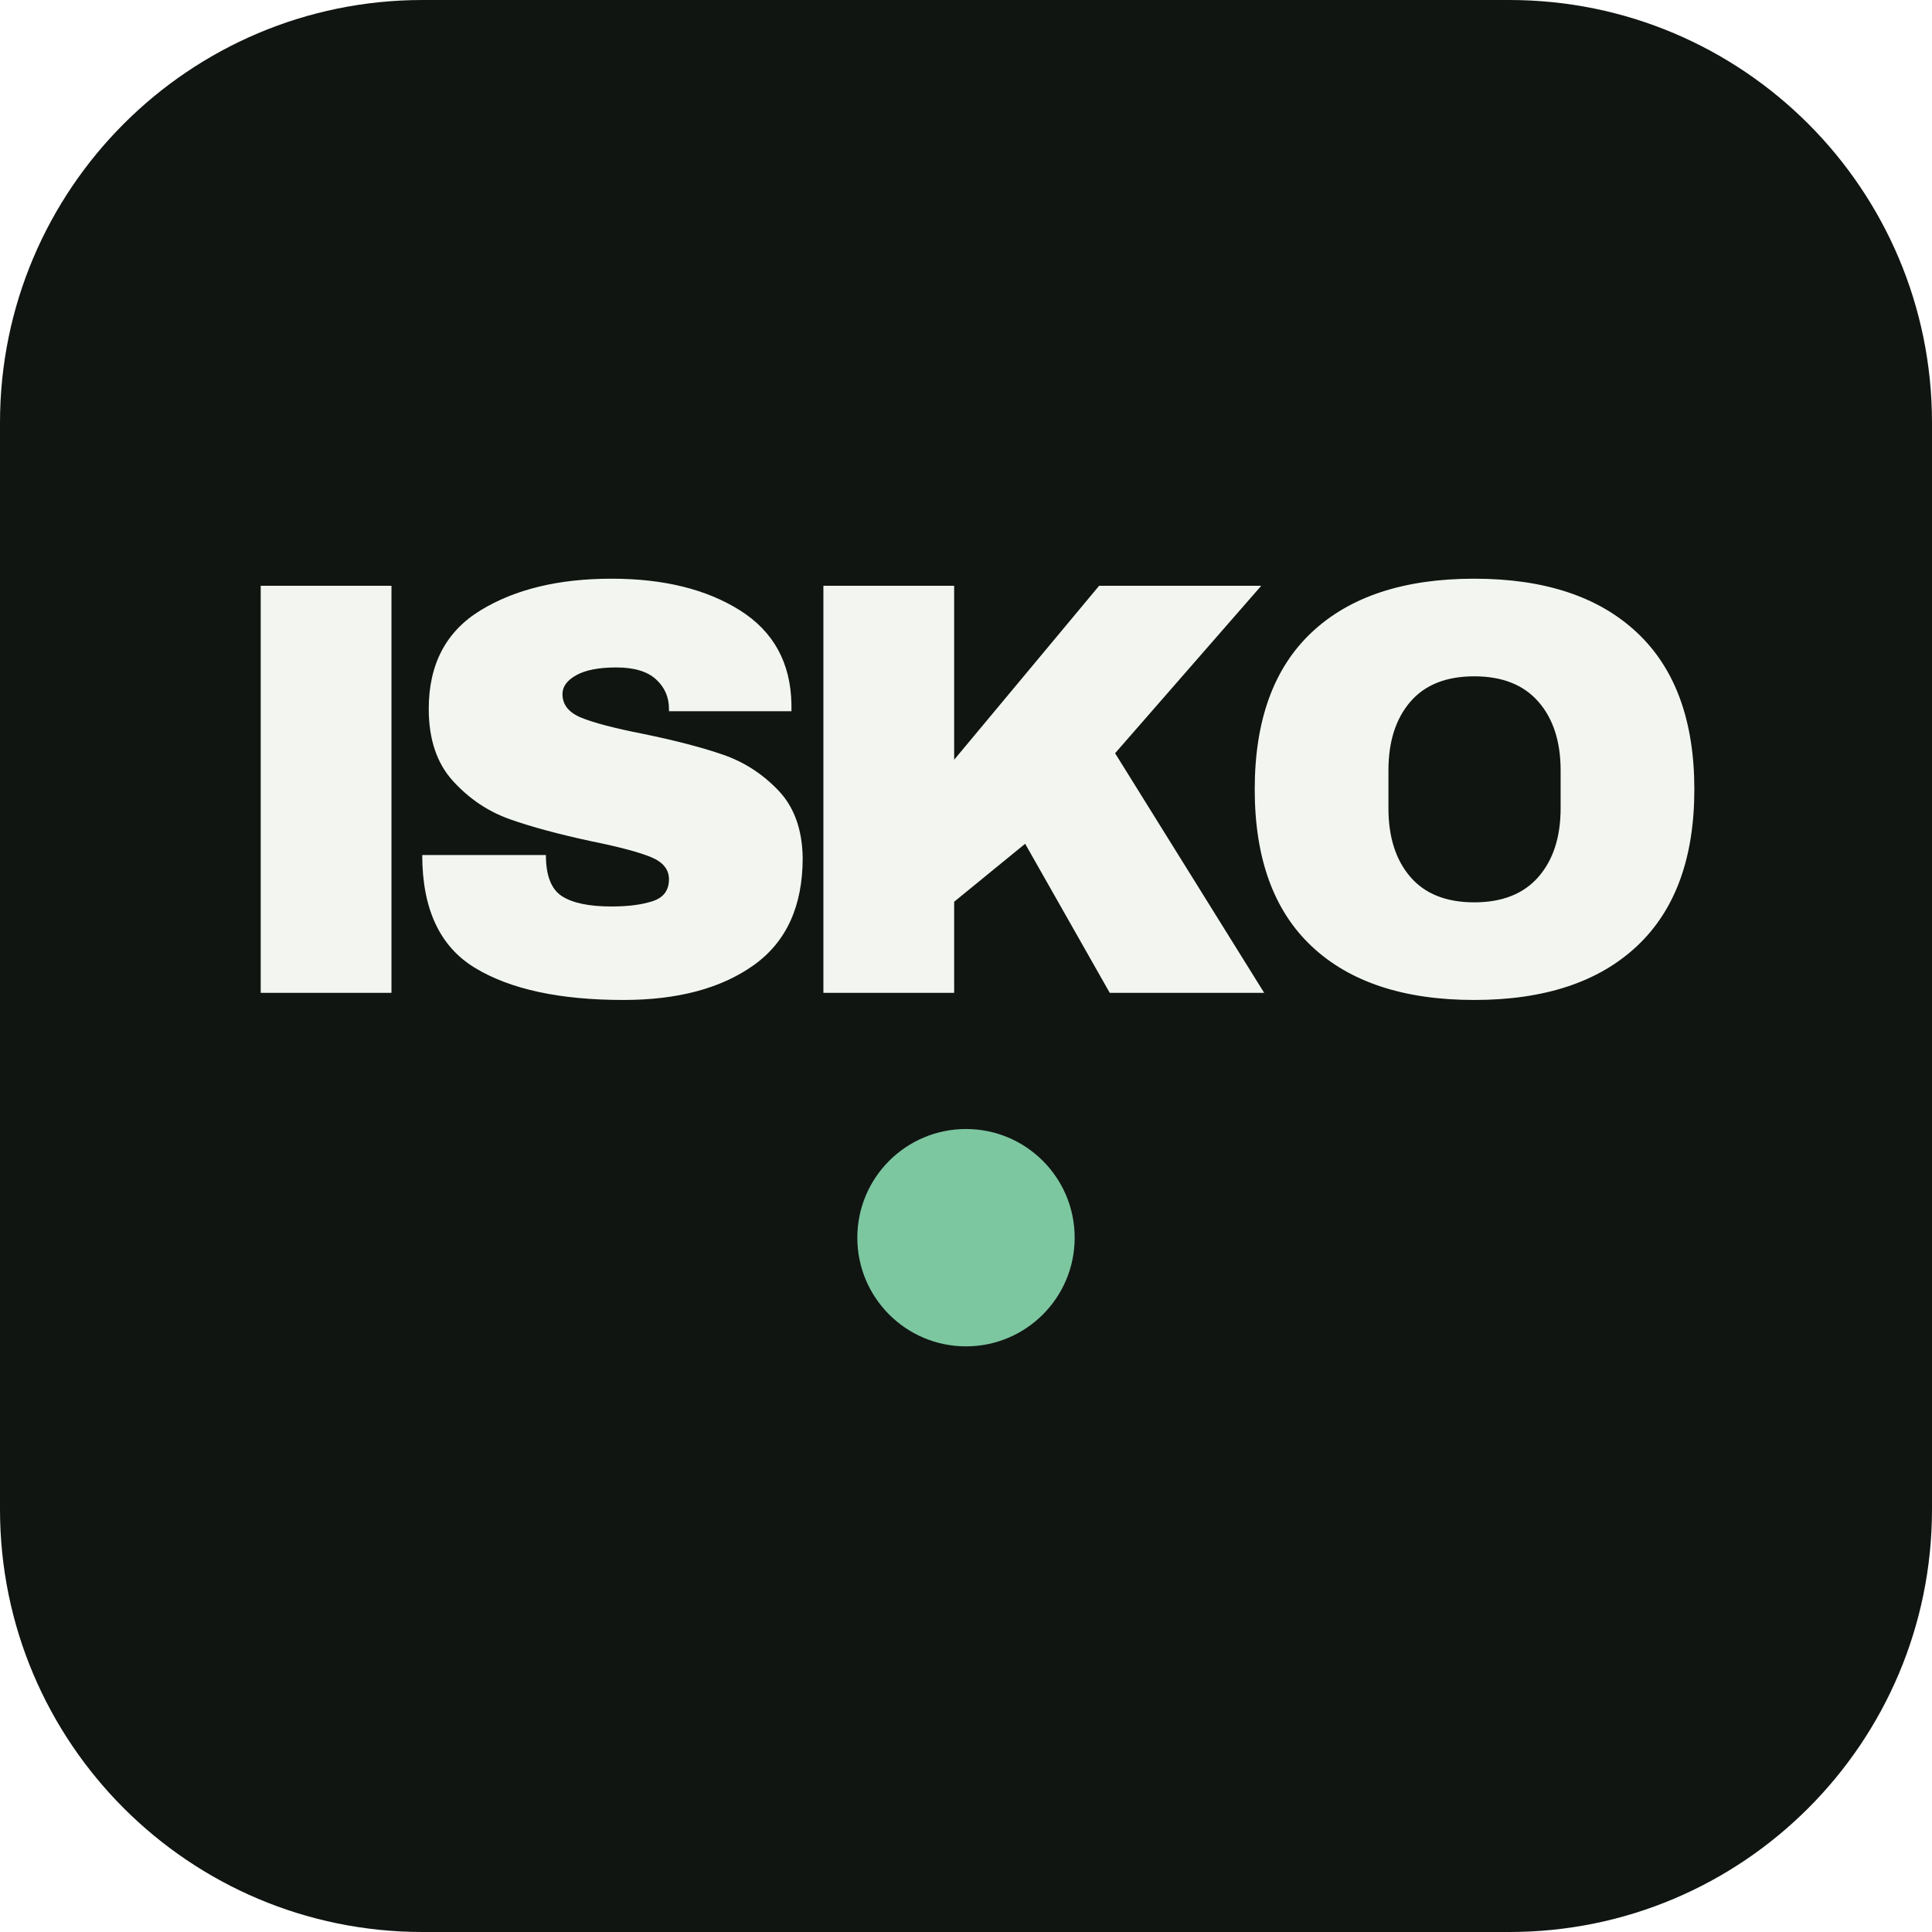
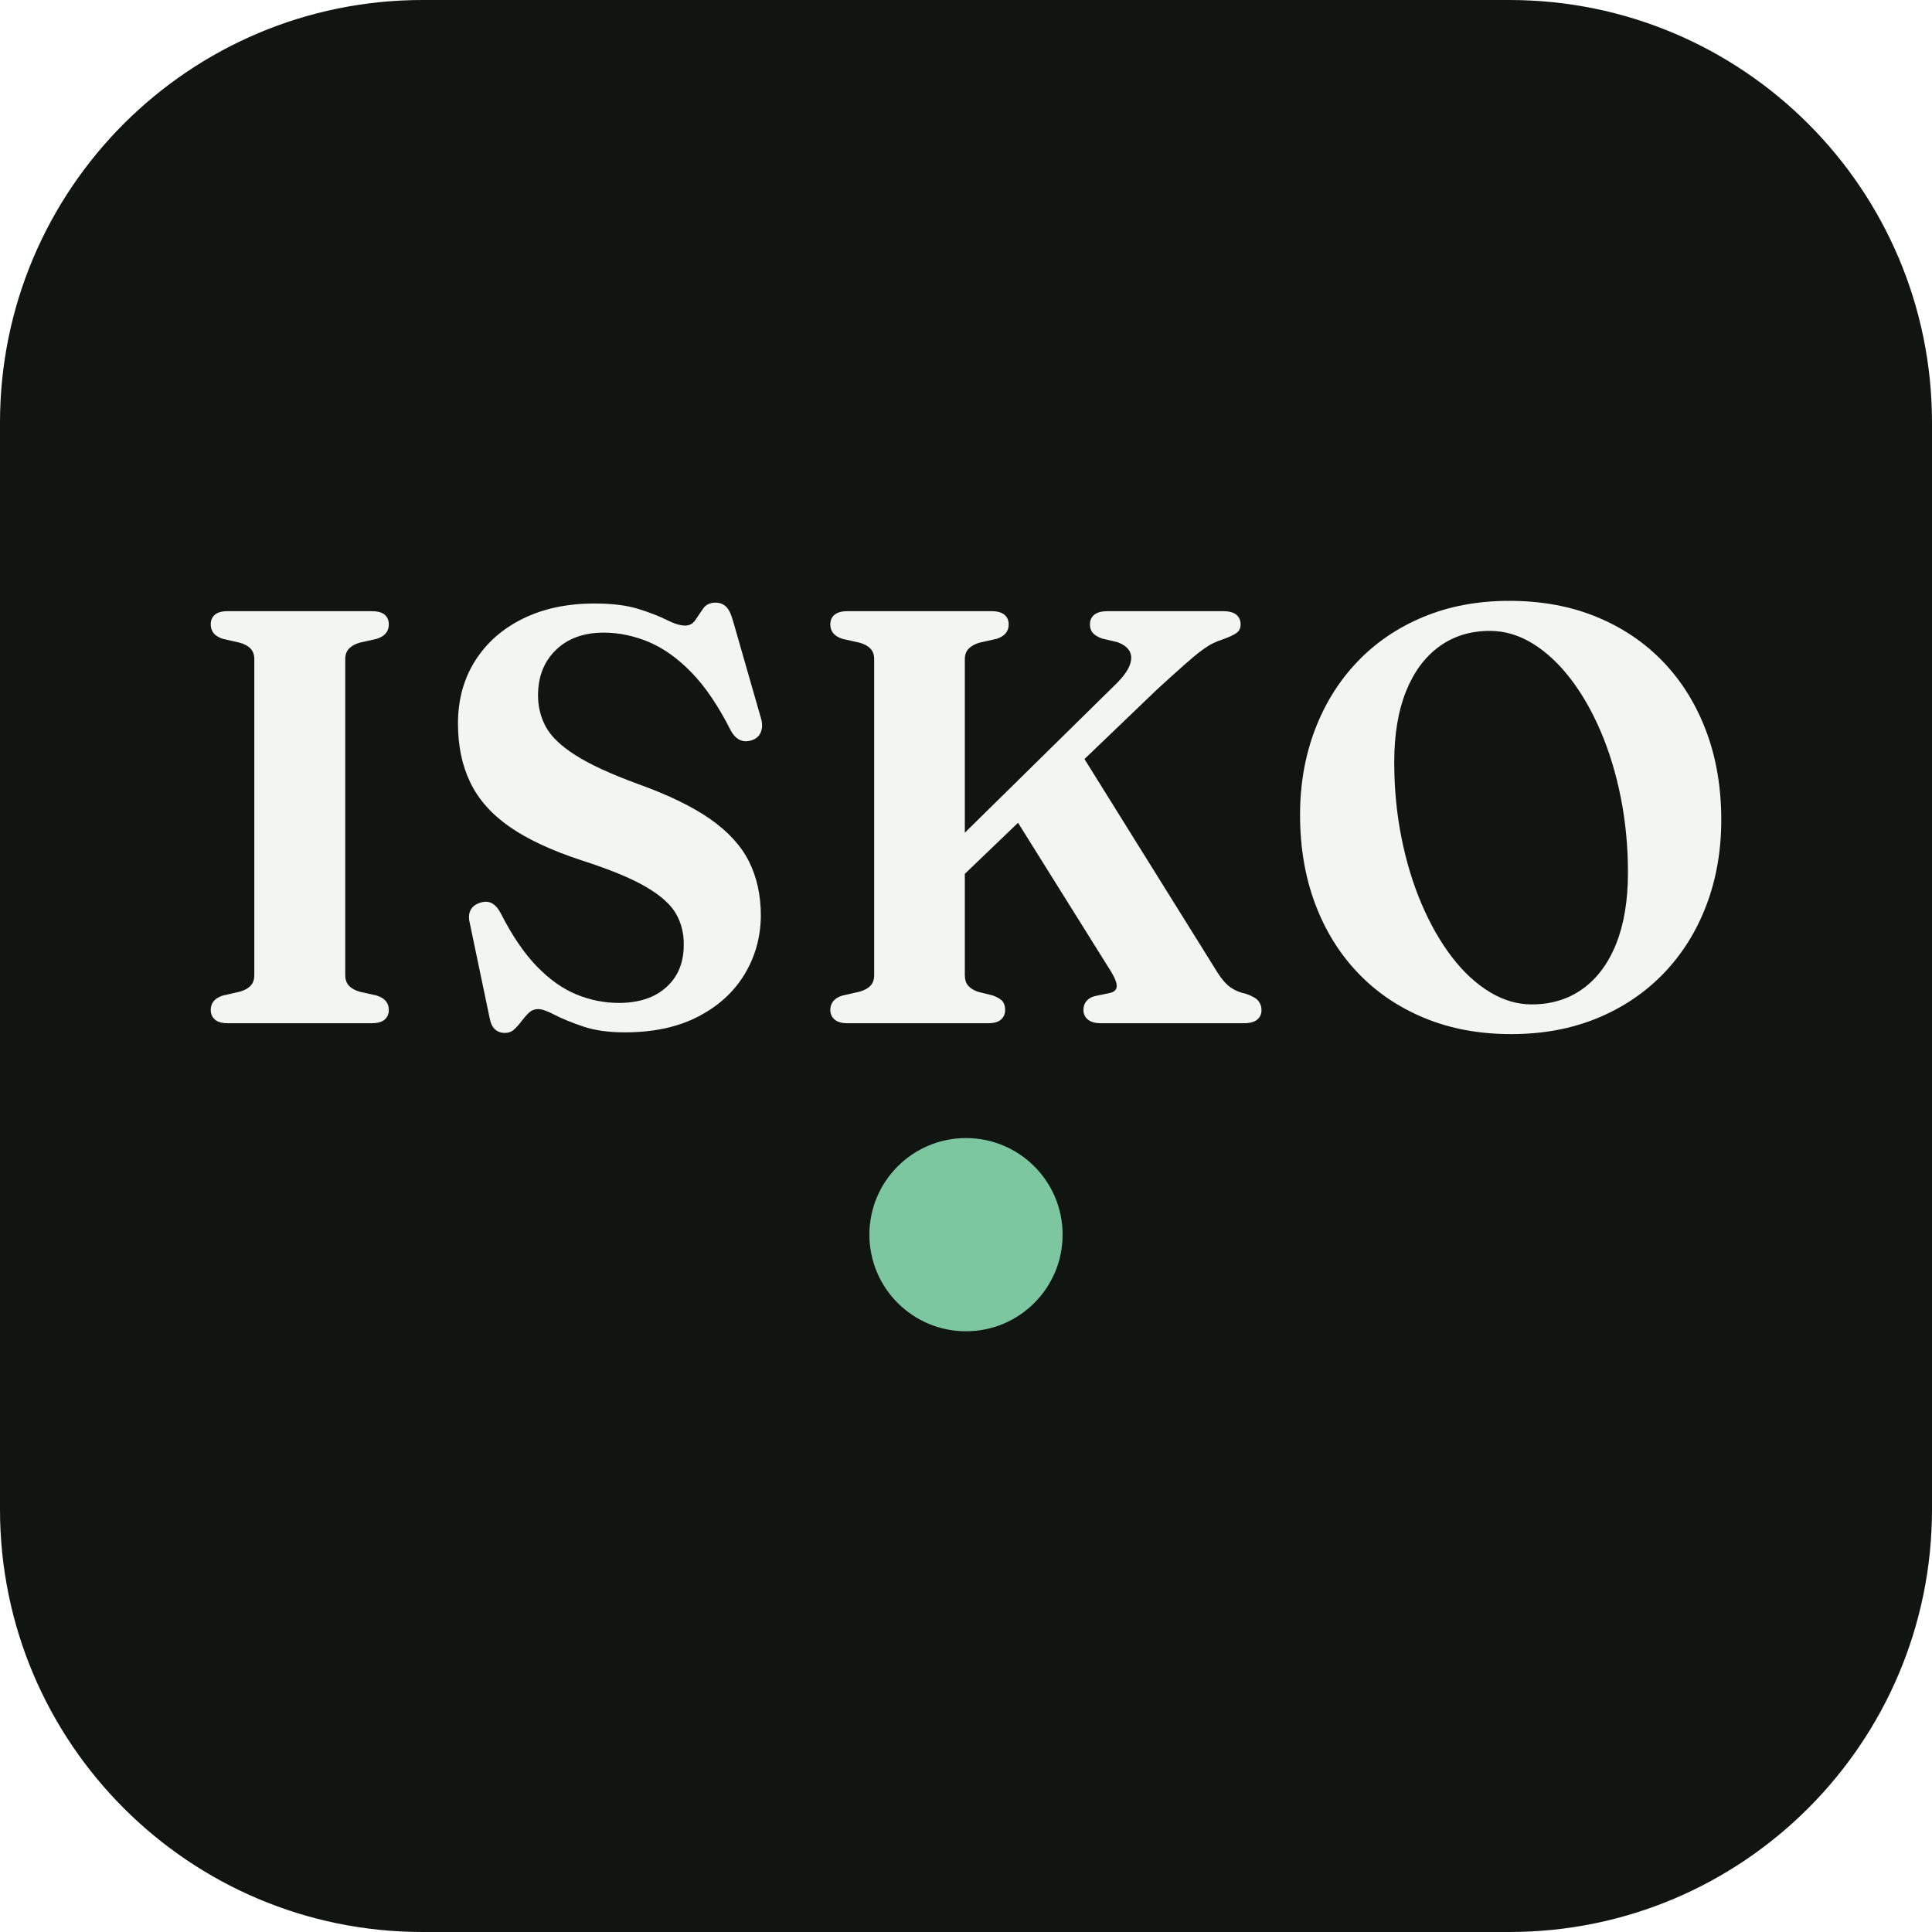
<svg xmlns="http://www.w3.org/2000/svg" viewBox="0 0 64 64" role="img" aria-label="ISKO Studio">
  <rect width="64" height="64" rx="14" fill="#101512" />
-   <path fill="#F3F5F1" transform="translate(6.99 32.89) scale(0.0196)" d="M84.0 0.0V-688.0H305.0V0.0Z M981.0 -488.0V-476.0H774.0V-480.0Q774.0 -510.0 752.0 -530.0Q730.0 -550.0 685.0 -550.0Q641.0 -550.0 617.5 -537.0Q594.0 -524.0 594.0 -505.0Q594.0 -478.0 626.0 -465.0Q658.0 -452.0 729.0 -438.0Q812.0 -421.0 865.5 -402.5Q919.0 -384.0 959.0 -342.0Q999.0 -300.0 1000.0 -228.0Q1000.0 -106.0 917.5 -47.0Q835.0 12.0 697.0 12.0Q536.0 12.0 446.5 -42.0Q357.0 -96.0 357.0 -233.0H566.0Q566.0 -181.0 593.0 -163.5Q620.0 -146.0 677.0 -146.0Q719.0 -146.0 746.5 -155.0Q774.0 -164.0 774.0 -192.0Q774.0 -217.0 743.5 -229.5Q713.0 -242.0 644.0 -256.0Q560.0 -274.0 505.0 -293.5Q450.0 -313.0 409.0 -358.0Q368.0 -403.0 368.0 -480.0Q368.0 -593.0 455.5 -646.5Q543.0 -700.0 677.0 -700.0Q809.0 -700.0 894.0 -646.5Q979.0 -593.0 981.0 -488.0Z M1501.0 -688.0H1775.0L1528.0 -405.0L1780.0 0.0H1519.0L1376.0 -252.0L1256.0 -154.0V0.0H1035.0V-688.0H1256.0V-394.0Z M2507.0 -344.0Q2507.0 -170.0 2410.0 -79.0Q2313.0 12.0 2135.0 12.0Q1957.0 12.0 1860.5 -78.5Q1764.0 -169.0 1764.0 -344.0Q1764.0 -519.0 1860.5 -609.5Q1957.0 -700.0 2135.0 -700.0Q2313.0 -700.0 2410.0 -609.0Q2507.0 -518.0 2507.0 -344.0ZM1990.0 -376.0V-312.0Q1990.0 -239.0 2027.0 -196.0Q2064.0 -153.0 2135.0 -153.0Q2206.0 -153.0 2243.5 -196.0Q2281.0 -239.0 2281.0 -312.0V-376.0Q2281.0 -449.0 2243.5 -492.0Q2206.0 -535.0 2135.0 -535.0Q2064.0 -535.0 2027.0 -492.0Q1990.0 -449.0 1990.0 -376.0Z" />
-   <circle cx="32.00" cy="41.00" r="3.60" fill="#7CC7A0" />
+   <path fill="#F3F5F1" d="M11.437 32.306Q11.437 32.521 11.559 32.652Q11.681 32.784 11.915 32.852L12.48 32.979Q12.88 33.106 12.88 33.457Q12.88 33.652 12.744 33.774Q12.607 33.896 12.305 33.896H7.547Q7.254 33.896 7.118 33.774Q6.981 33.652 6.981 33.457Q6.981 33.106 7.381 32.979L7.937 32.852Q8.181 32.784 8.303 32.652Q8.424 32.521 8.424 32.306V21.835Q8.424 21.62 8.303 21.489Q8.181 21.357 7.937 21.289L7.381 21.162Q6.981 21.035 6.981 20.684Q6.981 20.48 7.118 20.363Q7.254 20.246 7.547 20.246H12.305Q12.607 20.246 12.744 20.363Q12.88 20.48 12.88 20.684Q12.88 21.035 12.48 21.162L11.915 21.289Q11.681 21.357 11.559 21.489Q11.437 21.62 11.437 21.835Z" />
+   <path fill="#F3F5F1" d="M20.69 34.198Q19.89 34.198 19.315 34.003Q18.74 33.808 18.374 33.618Q18.009 33.428 17.833 33.428Q17.648 33.428 17.521 33.549Q17.394 33.671 17.277 33.827Q17.16 33.983 17.034 34.1Q16.907 34.217 16.722 34.217Q16.527 34.217 16.395 34.096Q16.263 33.974 16.215 33.701L15.542 30.483Q15.513 30.278 15.6 30.127Q15.688 29.976 15.893 29.908Q16.117 29.83 16.288 29.918Q16.458 30.005 16.585 30.249Q17.151 31.361 17.784 32.014Q18.418 32.667 19.101 32.945Q19.783 33.223 20.495 33.223Q21.499 33.223 22.074 32.701Q22.65 32.18 22.65 31.302Q22.659 30.737 22.396 30.273Q22.133 29.81 21.402 29.381Q20.67 28.952 19.247 28.494Q17.765 28.007 16.873 27.383Q15.981 26.759 15.576 25.915Q15.171 25.072 15.171 23.97Q15.171 22.79 15.737 21.893Q16.302 20.996 17.321 20.494Q18.34 19.992 19.695 19.992Q20.573 19.992 21.148 20.172Q21.723 20.353 22.089 20.538Q22.455 20.723 22.698 20.723Q22.913 20.723 23.035 20.538Q23.157 20.353 23.293 20.158Q23.43 19.963 23.703 19.963Q23.907 19.963 24.049 20.094Q24.19 20.226 24.288 20.587L25.214 23.814Q25.282 24.068 25.199 24.263Q25.116 24.458 24.892 24.526Q24.668 24.594 24.497 24.506Q24.327 24.419 24.21 24.204Q23.595 22.985 22.908 22.278Q22.221 21.572 21.485 21.264Q20.748 20.957 19.998 20.957Q19.003 20.957 18.413 21.533Q17.823 22.108 17.823 23.034Q17.823 23.6 18.082 24.077Q18.34 24.555 19.057 25.013Q19.773 25.472 21.129 25.969Q22.65 26.515 23.537 27.139Q24.424 27.763 24.814 28.543Q25.204 29.323 25.204 30.337Q25.194 31.4 24.663 32.277Q24.132 33.155 23.127 33.676Q22.123 34.198 20.69 34.198Z" />
+   <path fill="#F3F5F1" d="M30.937 28.592 36.943 22.683Q37.304 22.332 37.416 22.054Q37.528 21.776 37.421 21.576Q37.314 21.377 37.002 21.269L36.505 21.152Q36.29 21.074 36.197 20.962Q36.105 20.85 36.105 20.684Q36.105 20.48 36.251 20.363Q36.397 20.246 36.69 20.246H40.512Q40.814 20.246 40.955 20.363Q41.097 20.48 41.097 20.684Q41.097 20.86 40.975 20.957Q40.853 21.055 40.502 21.182Q40.346 21.23 40.185 21.308Q40.024 21.386 39.8 21.552Q39.576 21.718 39.23 22.025Q38.883 22.332 38.328 22.839L31.366 29.518ZM33.365 26.681 35.685 24.76 40.326 32.209Q40.541 32.55 40.76 32.706Q40.98 32.862 41.272 32.921Q41.584 33.028 41.687 33.159Q41.789 33.291 41.789 33.457Q41.789 33.662 41.643 33.779Q41.496 33.896 41.204 33.896H36.475Q36.183 33.896 36.036 33.774Q35.89 33.652 35.89 33.457Q35.89 33.281 35.988 33.164Q36.085 33.047 36.261 32.999L36.777 32.891Q36.982 32.843 36.992 32.677Q37.002 32.511 36.807 32.189ZM31.961 32.306Q31.961 32.521 32.068 32.648Q32.175 32.774 32.39 32.852L32.897 32.979Q33.131 33.067 33.214 33.174Q33.297 33.281 33.297 33.457Q33.297 33.652 33.16 33.774Q33.024 33.896 32.731 33.896H28.08Q27.788 33.896 27.647 33.774Q27.505 33.652 27.505 33.457Q27.505 33.106 27.905 32.979L28.47 32.852Q28.714 32.784 28.836 32.652Q28.958 32.521 28.958 32.306V21.835Q28.958 21.62 28.836 21.489Q28.714 21.357 28.47 21.289L27.905 21.162Q27.505 21.035 27.505 20.684Q27.505 20.48 27.647 20.363Q27.788 20.246 28.08 20.246H32.838Q33.131 20.246 33.272 20.363Q33.414 20.48 33.414 20.684Q33.414 21.035 33.014 21.162L32.448 21.289Q32.215 21.357 32.088 21.489Q31.961 21.62 31.961 21.835Z" />
+   <path fill="#F3F5F1" d="M49.998 19.904Q51.597 19.904 52.889 20.436Q54.181 20.967 55.103 21.932Q56.024 22.898 56.521 24.224Q57.019 25.55 57.019 27.158Q57.019 28.689 56.526 29.986Q56.034 31.283 55.117 32.238Q54.201 33.194 52.919 33.725Q51.636 34.256 50.057 34.256Q48.477 34.256 47.191 33.725Q45.904 33.194 44.982 32.228Q44.061 31.263 43.563 29.932Q43.066 28.601 43.066 26.993Q43.066 25.472 43.559 24.175Q44.051 22.878 44.963 21.923Q45.874 20.967 47.151 20.436Q48.429 19.904 49.998 19.904ZM53.928 28.904Q53.928 27.607 53.689 26.412Q53.45 25.218 53.021 24.219Q52.592 23.219 52.017 22.473Q51.441 21.728 50.764 21.313Q50.086 20.899 49.355 20.899Q48.39 20.899 47.678 21.416Q46.966 21.932 46.576 22.902Q46.186 23.873 46.186 25.247Q46.186 26.554 46.425 27.748Q46.664 28.943 47.093 29.947Q47.522 30.951 48.092 31.697Q48.663 32.443 49.34 32.857Q50.018 33.272 50.739 33.272Q51.715 33.272 52.431 32.755Q53.148 32.238 53.538 31.263Q53.928 30.288 53.928 28.904Z" />
+   <circle cx="32.00" cy="40.90" r="3.2" fill="#7CC7A0" />
</svg>
